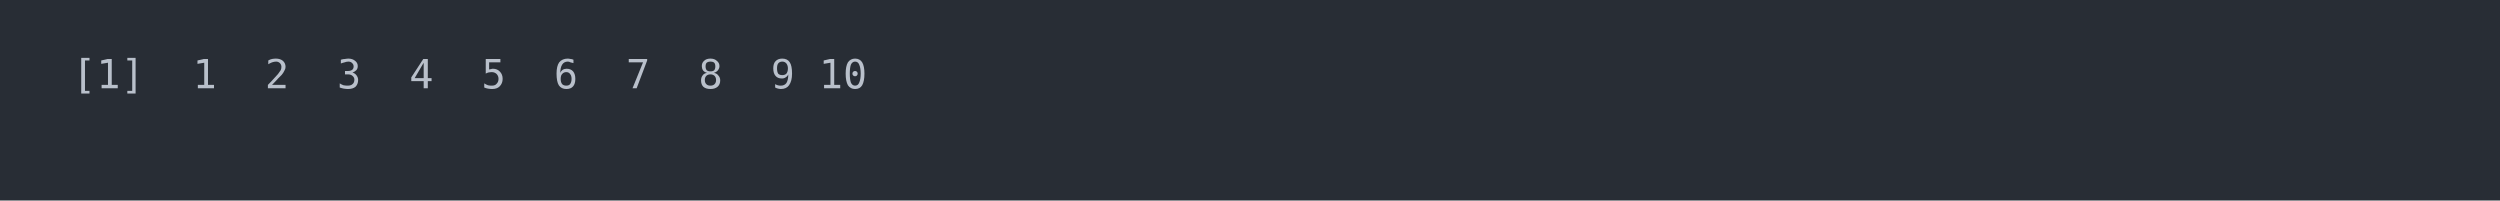
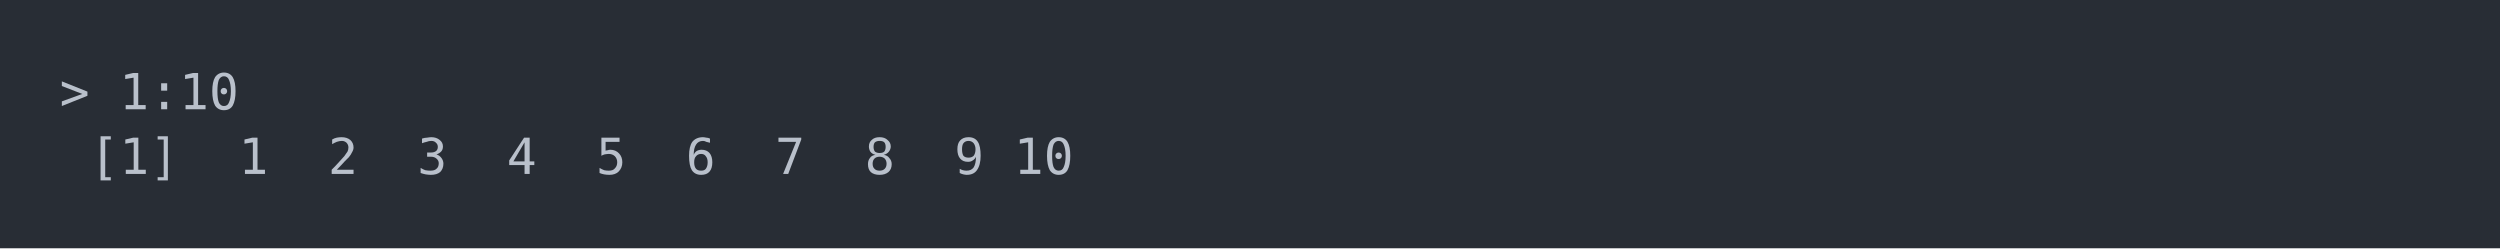
- <svg xmlns="http://www.w3.org/2000/svg" xmlns:xlink="http://www.w3.org/1999/xlink" width="1040" height="83.42">
-   <rect width="1040" height="83.42" rx="0" ry="0" class="a" />
-   <svg height="43.42" viewBox="0 0 100 4.342" width="1000" x="20" y="20">
+ <svg xmlns="http://www.w3.org/2000/svg" xmlns:xlink="http://www.w3.org/1999/xlink" width="840" height="83.42">
+   <rect width="840" height="83.42" rx="0" ry="0" class="a" />
+   <svg height="43.42" viewBox="0 0 80 4.342" width="800" x="20" y="20">
    <style>.a{fill:rgb(40,45,53)}.b{font-family:'Fira Code',Monaco,Consolas,Menlo,'Bitstream Vera Sans Mono','Powerline Symbols',monospace}.c{fill:transparent}.d{fill:rgb(185,192,203);white-space:pre}</style>
    <g font-family="'Fira Code',Monaco,Consolas,Menlo,'Bitstream Vera Sans Mono','Powerline Symbols',monospace" font-size="1.67" class="b">
      <defs>
        <symbol id="a">
-           <rect height="2" width="100" x="0" y="0" class="c" />
+           <rect height="2" width="80" x="0" y="0" class="c" />
        </symbol>
      </defs>
-       <rect height="4.342" width="100" class="a" />
-       <svg x="0" y="0" width="100">
+       <rect height="4.342" width="80" class="a" />
+       <svg x="0" y="0" width="80">
        <svg x="0">
          <use xlink:href="#a" />
-           <text font-size="1.67" x="1.002" y="1.67" class="d">[1]</text>
-           <text font-size="1.67" x="6.012" y="1.67" class="d">1</text>
-           <text font-size="1.67" x="9.018" y="1.67" class="d">2</text>
-           <text font-size="1.67" x="12.024" y="1.67" class="d">3</text>
-           <text font-size="1.67" x="15.03" y="1.67" class="d">4</text>
-           <text font-size="1.67" x="18.036" y="1.67" class="d">5</text>
-           <text font-size="1.67" x="21.042" y="1.67" class="d">6</text>
-           <text font-size="1.67" x="24.048" y="1.67" class="d">7</text>
-           <text font-size="1.67" x="27.054" y="1.67" class="d">8</text>
-           <text font-size="1.67" x="30.06" y="1.67" class="d">9</text>
-           <text font-size="1.67" x="32.064" y="1.67" class="d">10</text>
+           <text font-size="1.67" x="0" y="1.67" class="d">&gt;</text>
+           <text font-size="1.67" x="2.004" y="1.67" class="d">1:10</text>
+           <text font-size="1.67" x="1.002" y="3.841" class="d">[1]</text>
+           <text font-size="1.67" x="6.012" y="3.841" class="d">1</text>
+           <text font-size="1.67" x="9.018" y="3.841" class="d">2</text>
+           <text font-size="1.67" x="12.024" y="3.841" class="d">3</text>
+           <text font-size="1.67" x="15.03" y="3.841" class="d">4</text>
+           <text font-size="1.67" x="18.036" y="3.841" class="d">5</text>
+           <text font-size="1.67" x="21.042" y="3.841" class="d">6</text>
+           <text font-size="1.67" x="24.048" y="3.841" class="d">7</text>
+           <text font-size="1.67" x="27.054" y="3.841" class="d">8</text>
+           <text font-size="1.67" x="30.06" y="3.841" class="d">9</text>
+           <text font-size="1.67" x="32.064" y="3.841" class="d">10</text>
        </svg>
      </svg>
    </g>
  </svg>
</svg>
